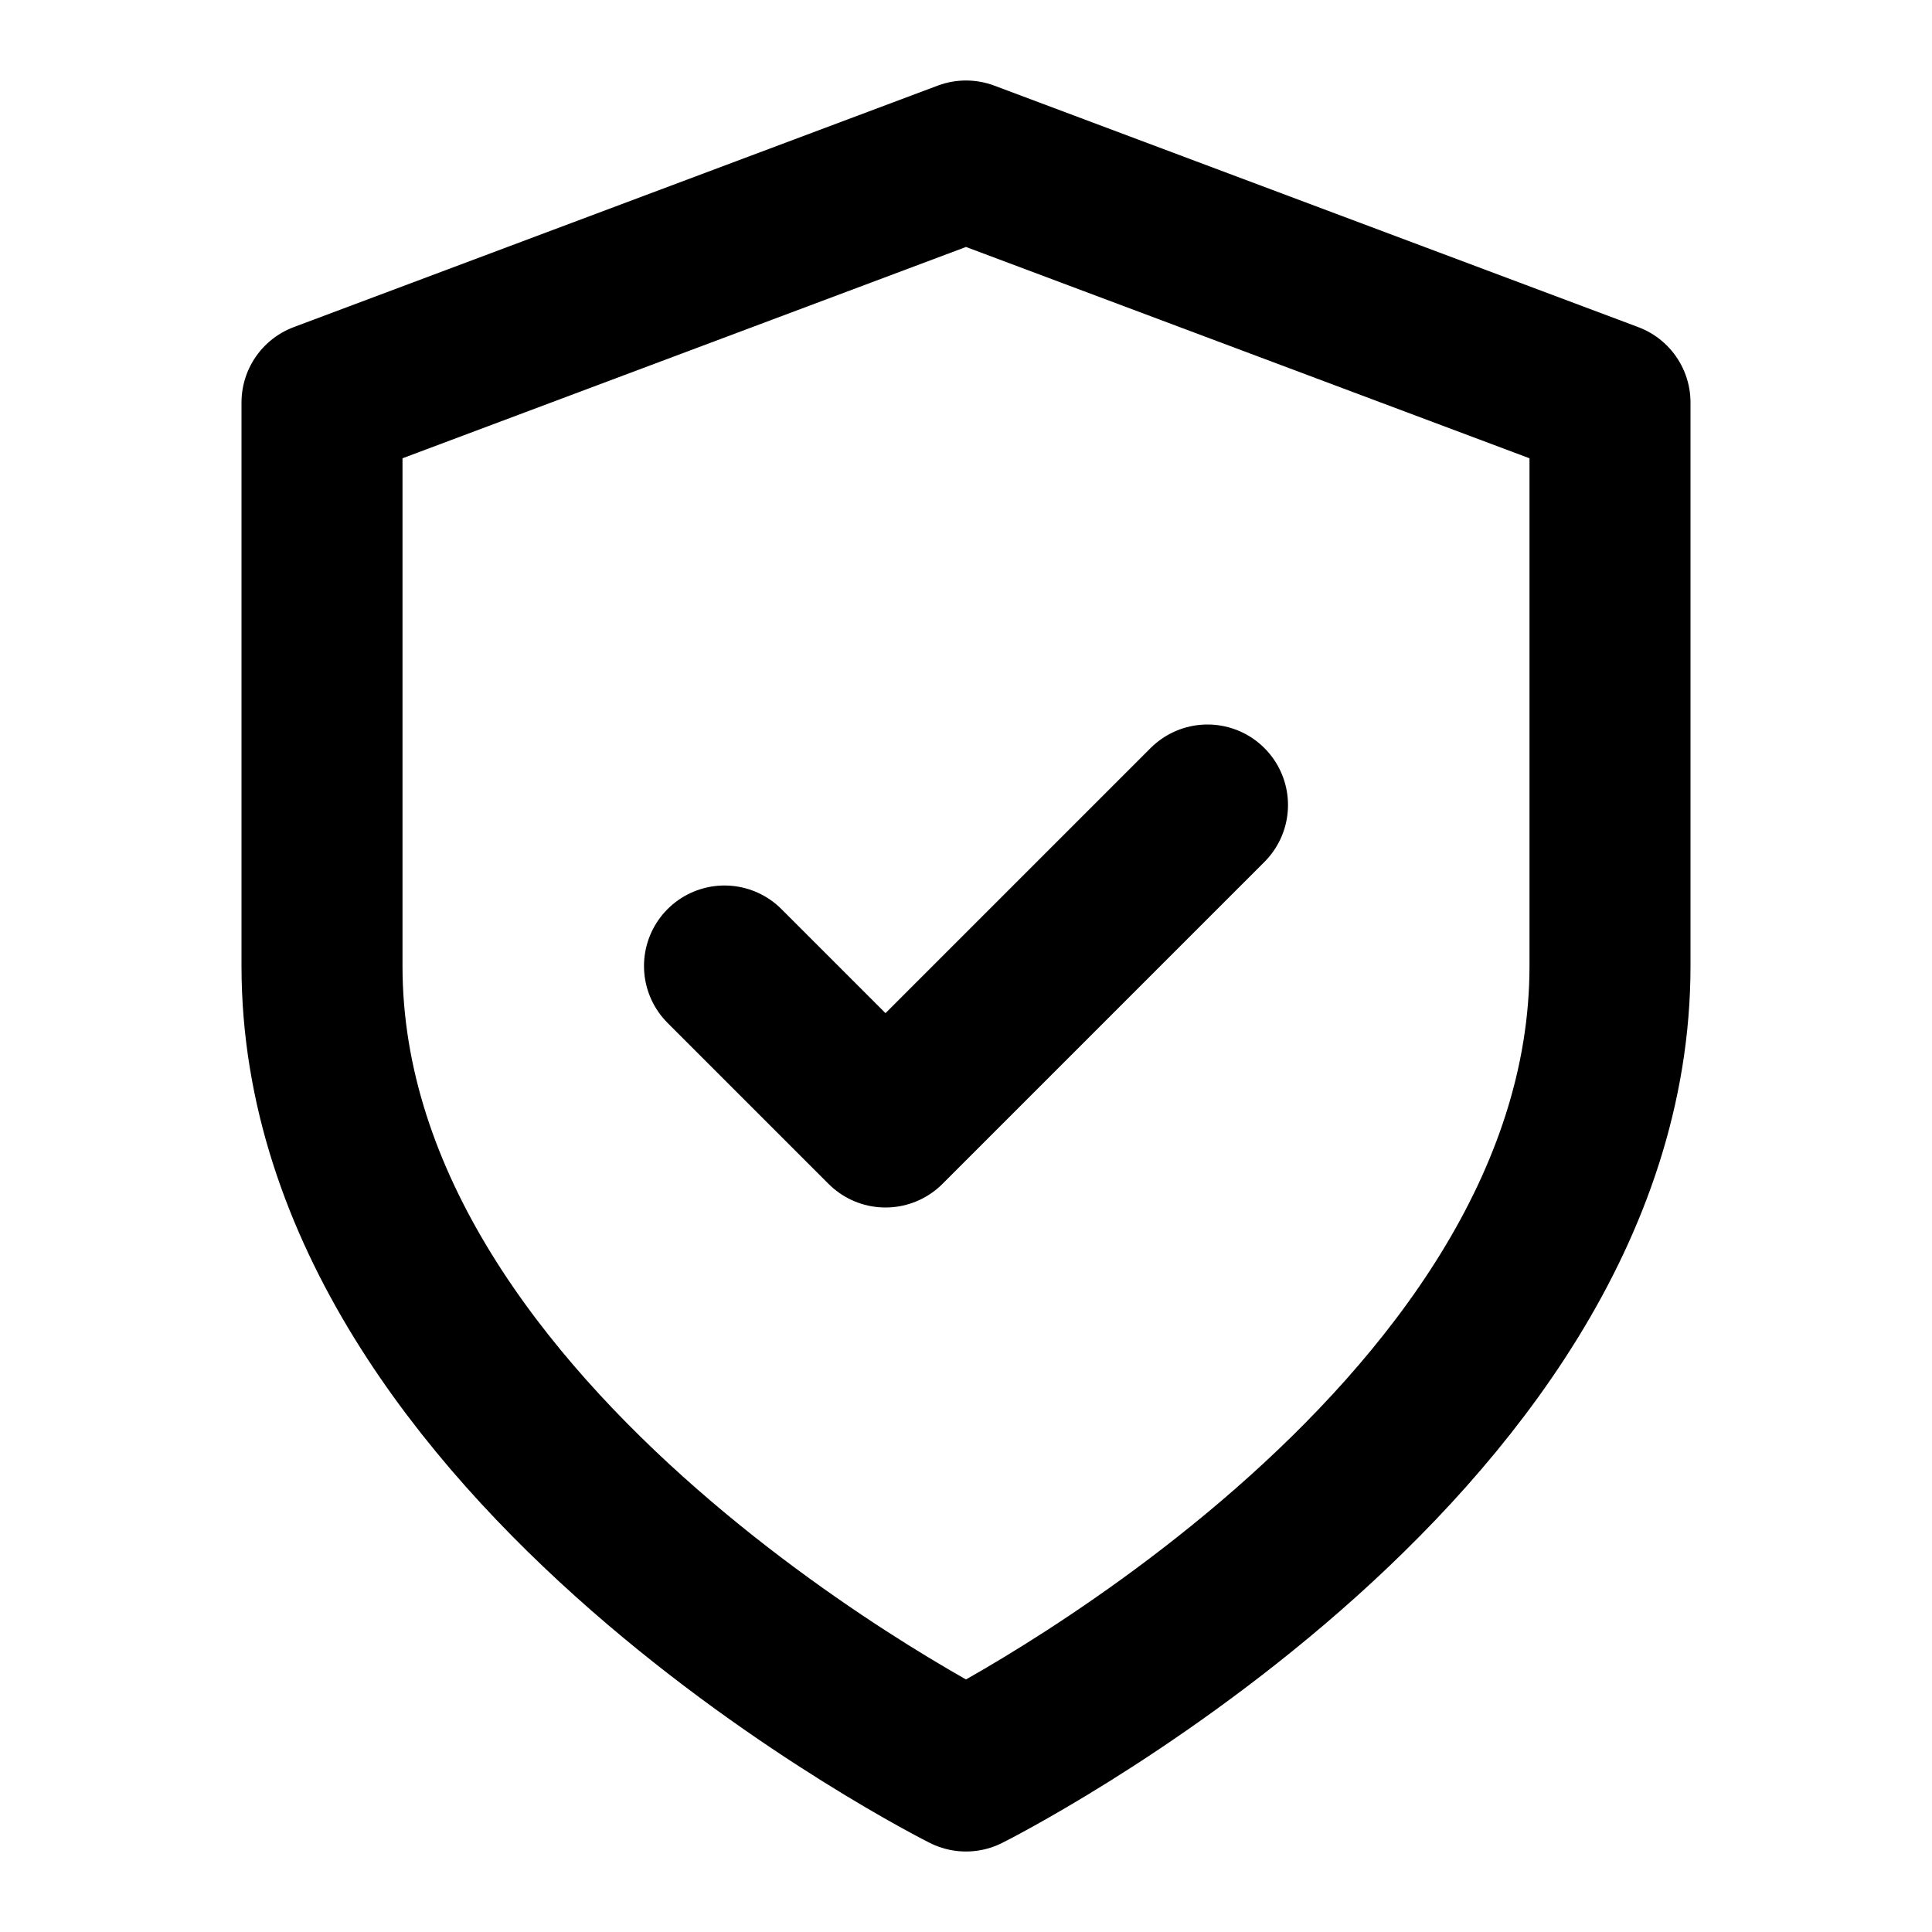
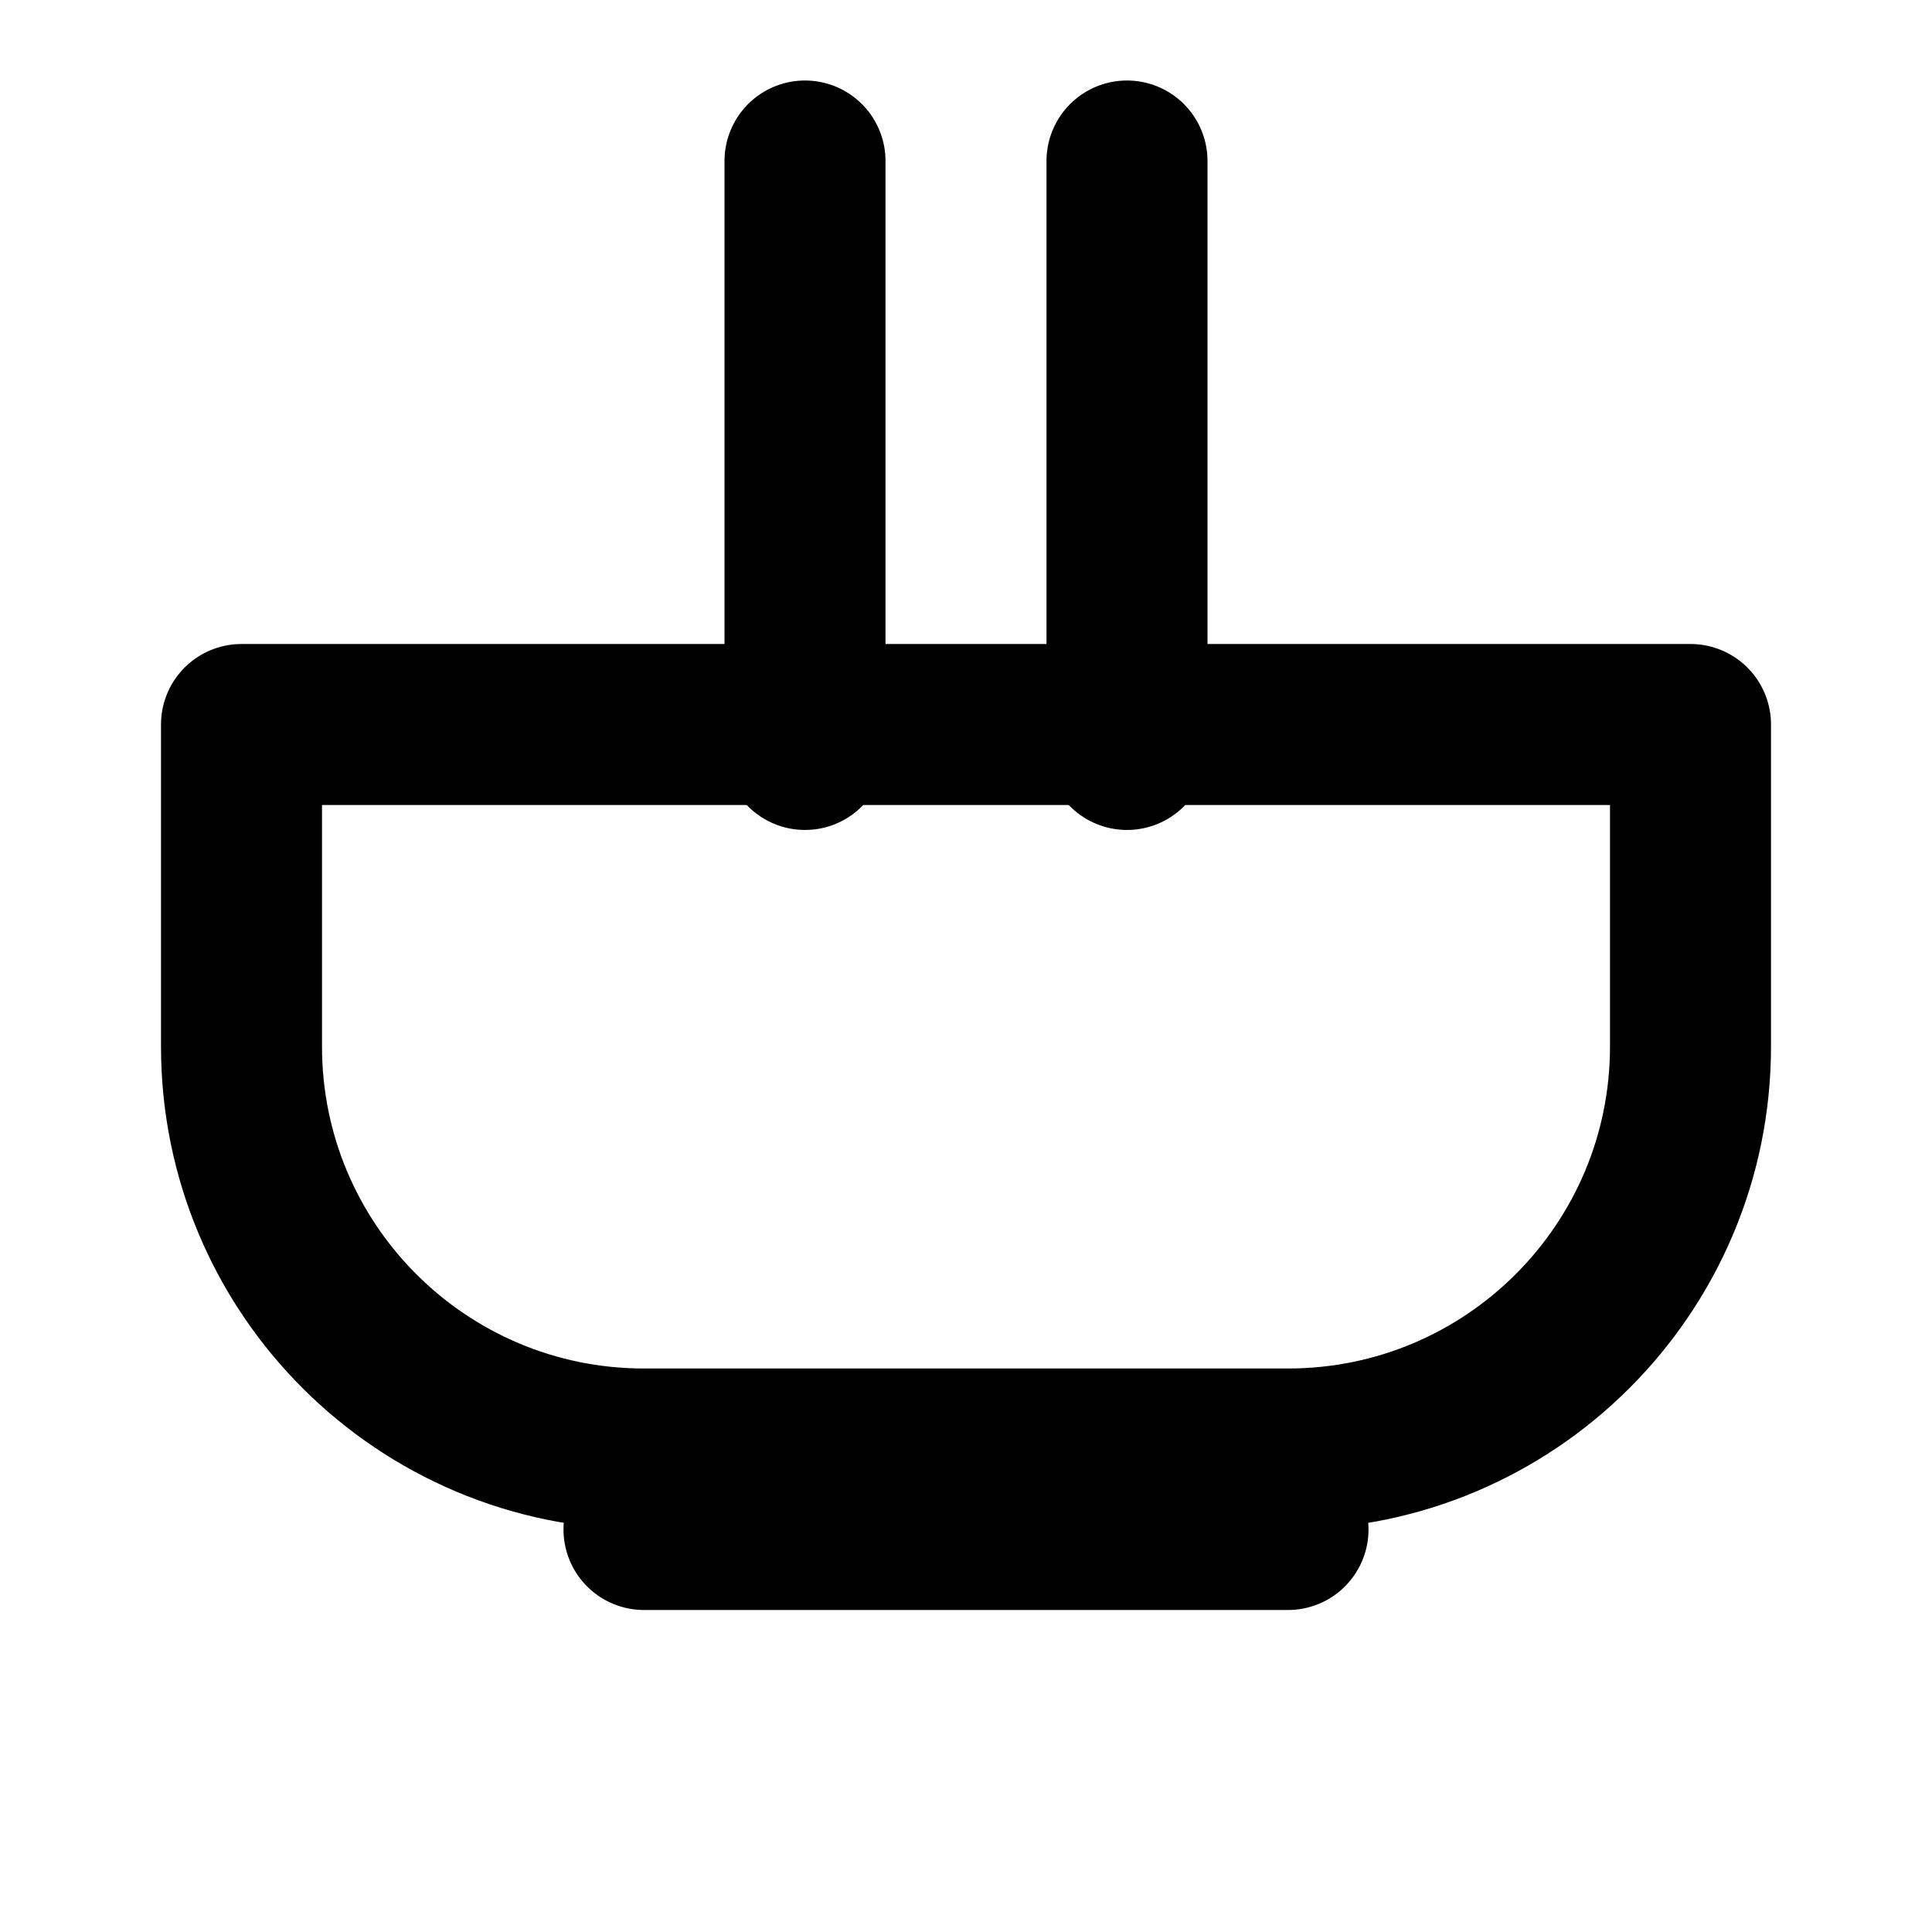
- <svg xmlns="http://www.w3.org/2000/svg" viewBox="0 0 24 24" fill="none" stroke="currentColor" stroke-width="2" stroke-linecap="round" stroke-linejoin="round" class="lucide lucide-shield-check">
-   <path d="M12 22s8-4 8-10V5l-8-3-8 3v7c0 6 8 10 8 10" />
-   <path d="m9 12 2 2 4-4" />
+ <svg xmlns="http://www.w3.org/2000/svg" width="24" height="24" viewBox="0 0 24 24" fill="none" stroke="currentColor" stroke-width="2" stroke-linecap="round" stroke-linejoin="round" class="lucide lucide-flask-conical">
+   <path d="M10 2v7.31" />
+   <path d="M14 9.31V2" />
+   <path d="M3 13a5 5 0 0 0 5 5h8a5 5 0 0 0 5-5V9H3z" />
+   <path d="M8 19h8" />
</svg>
